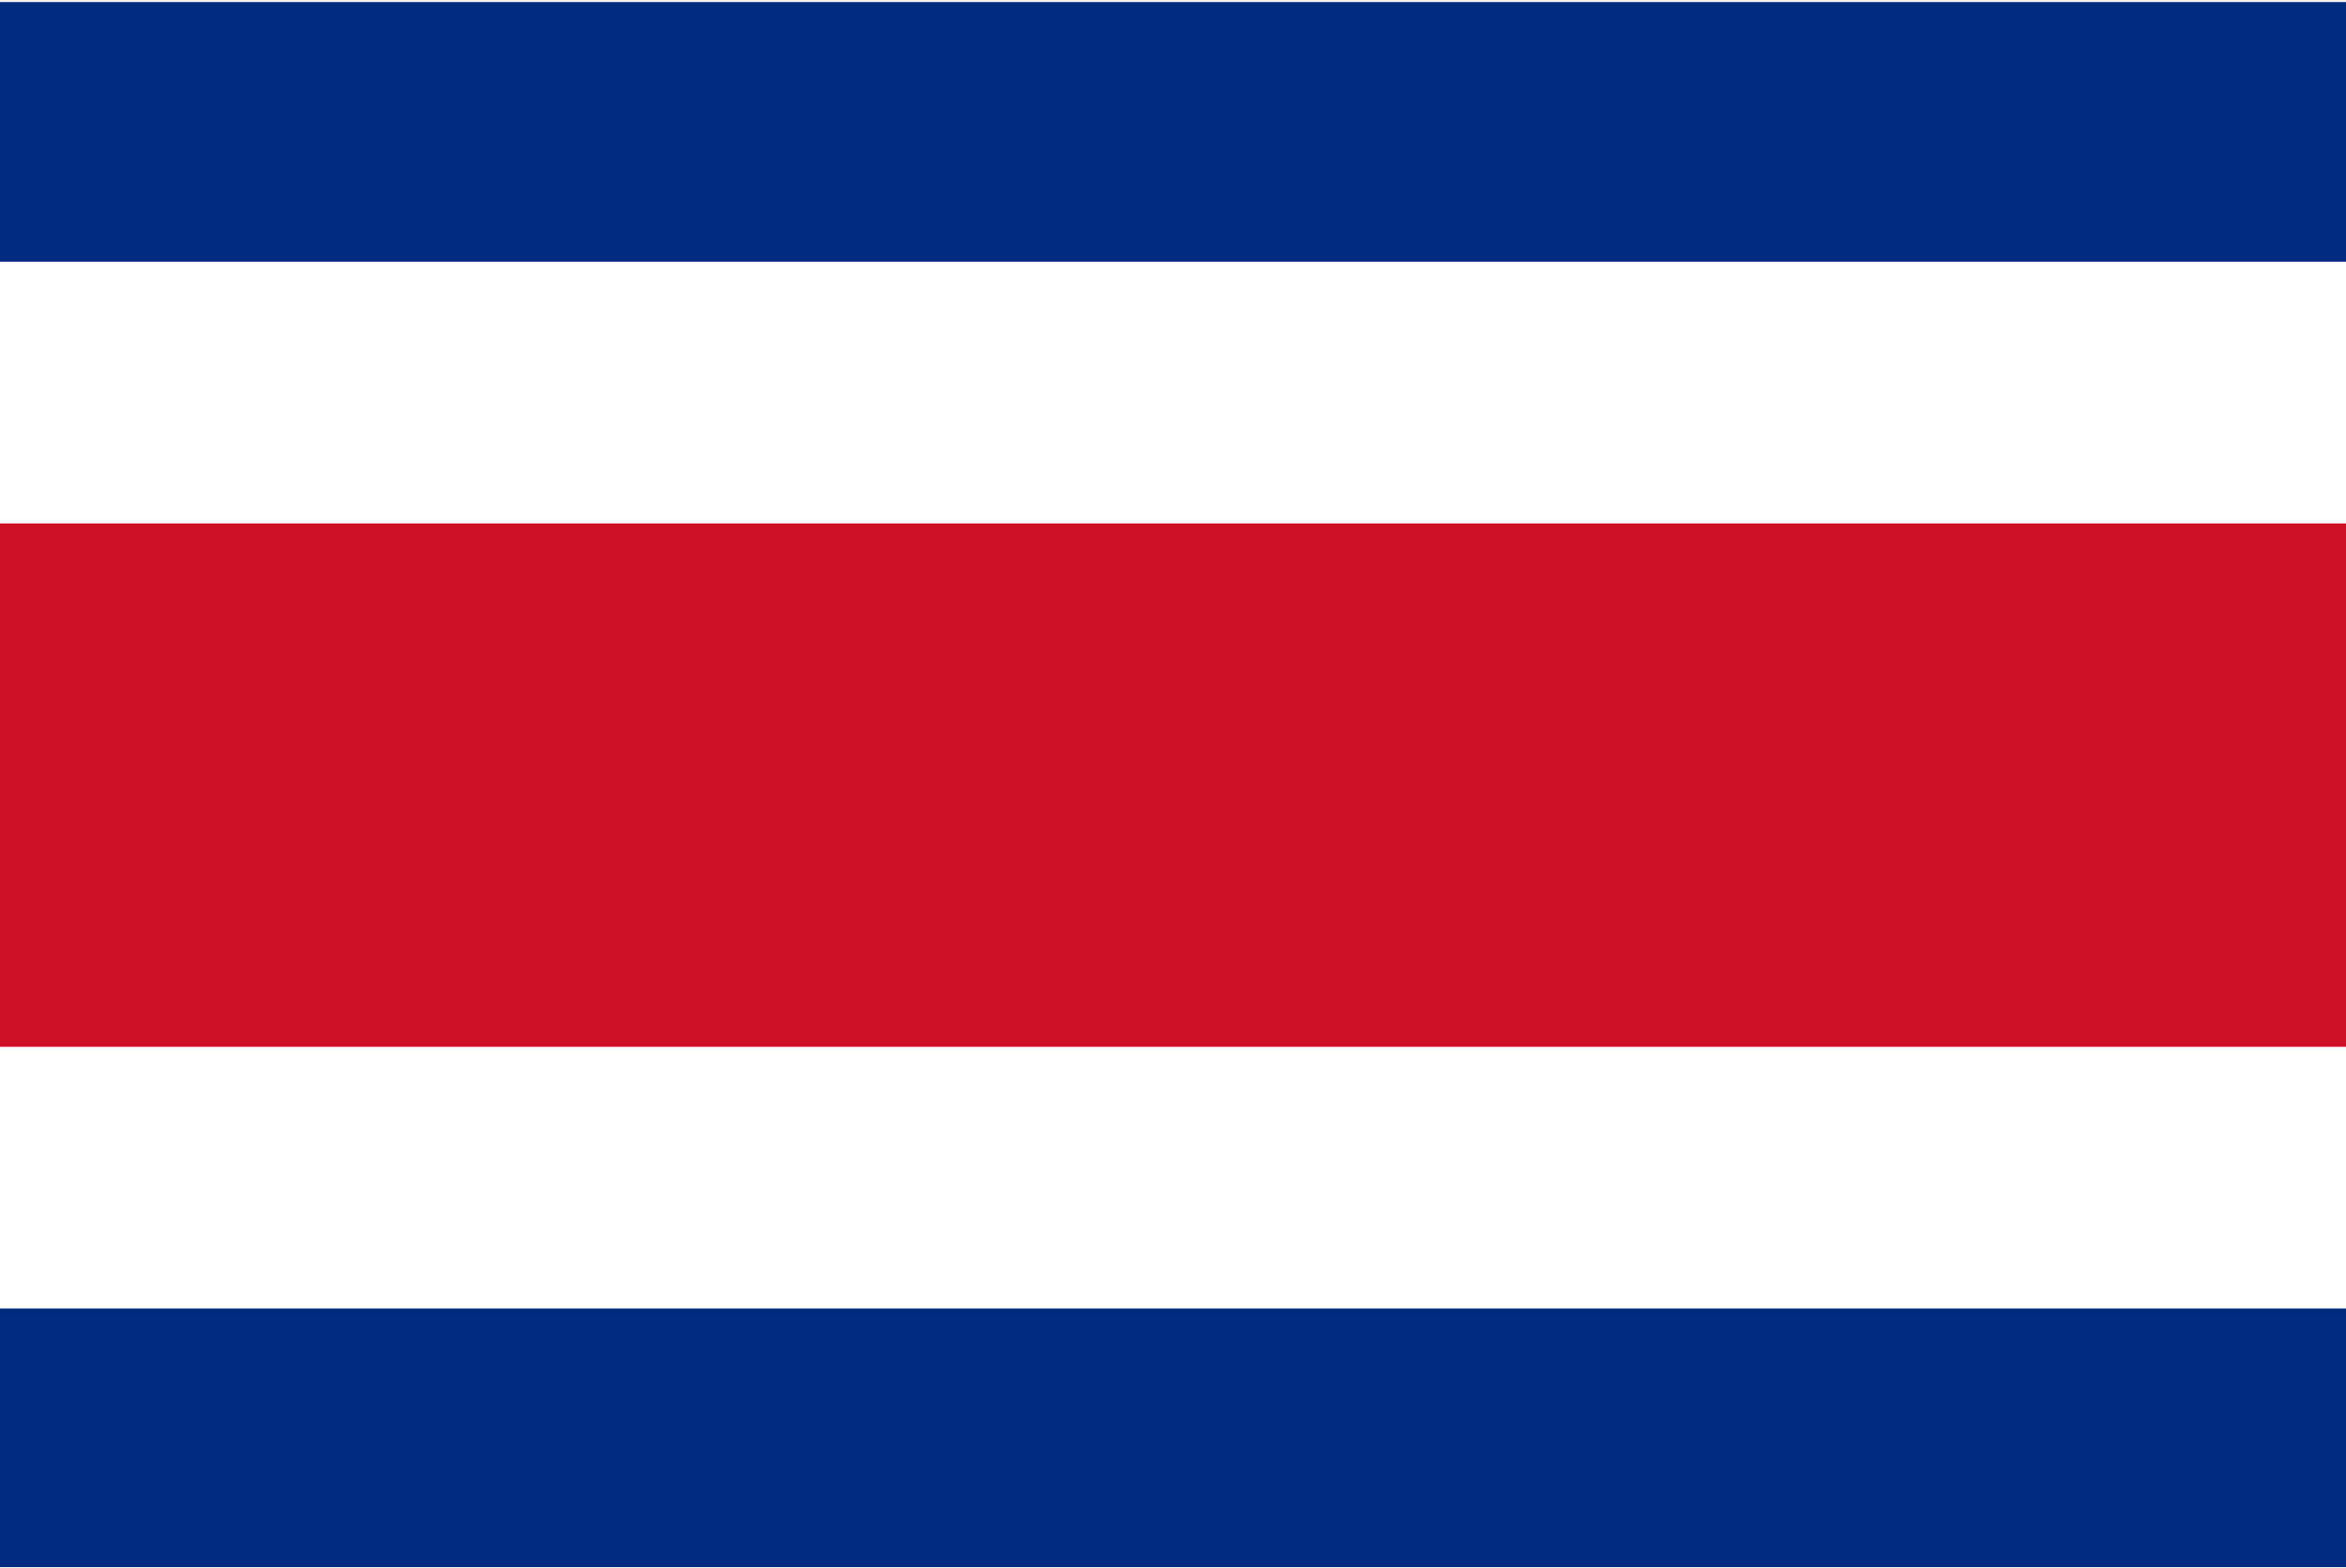
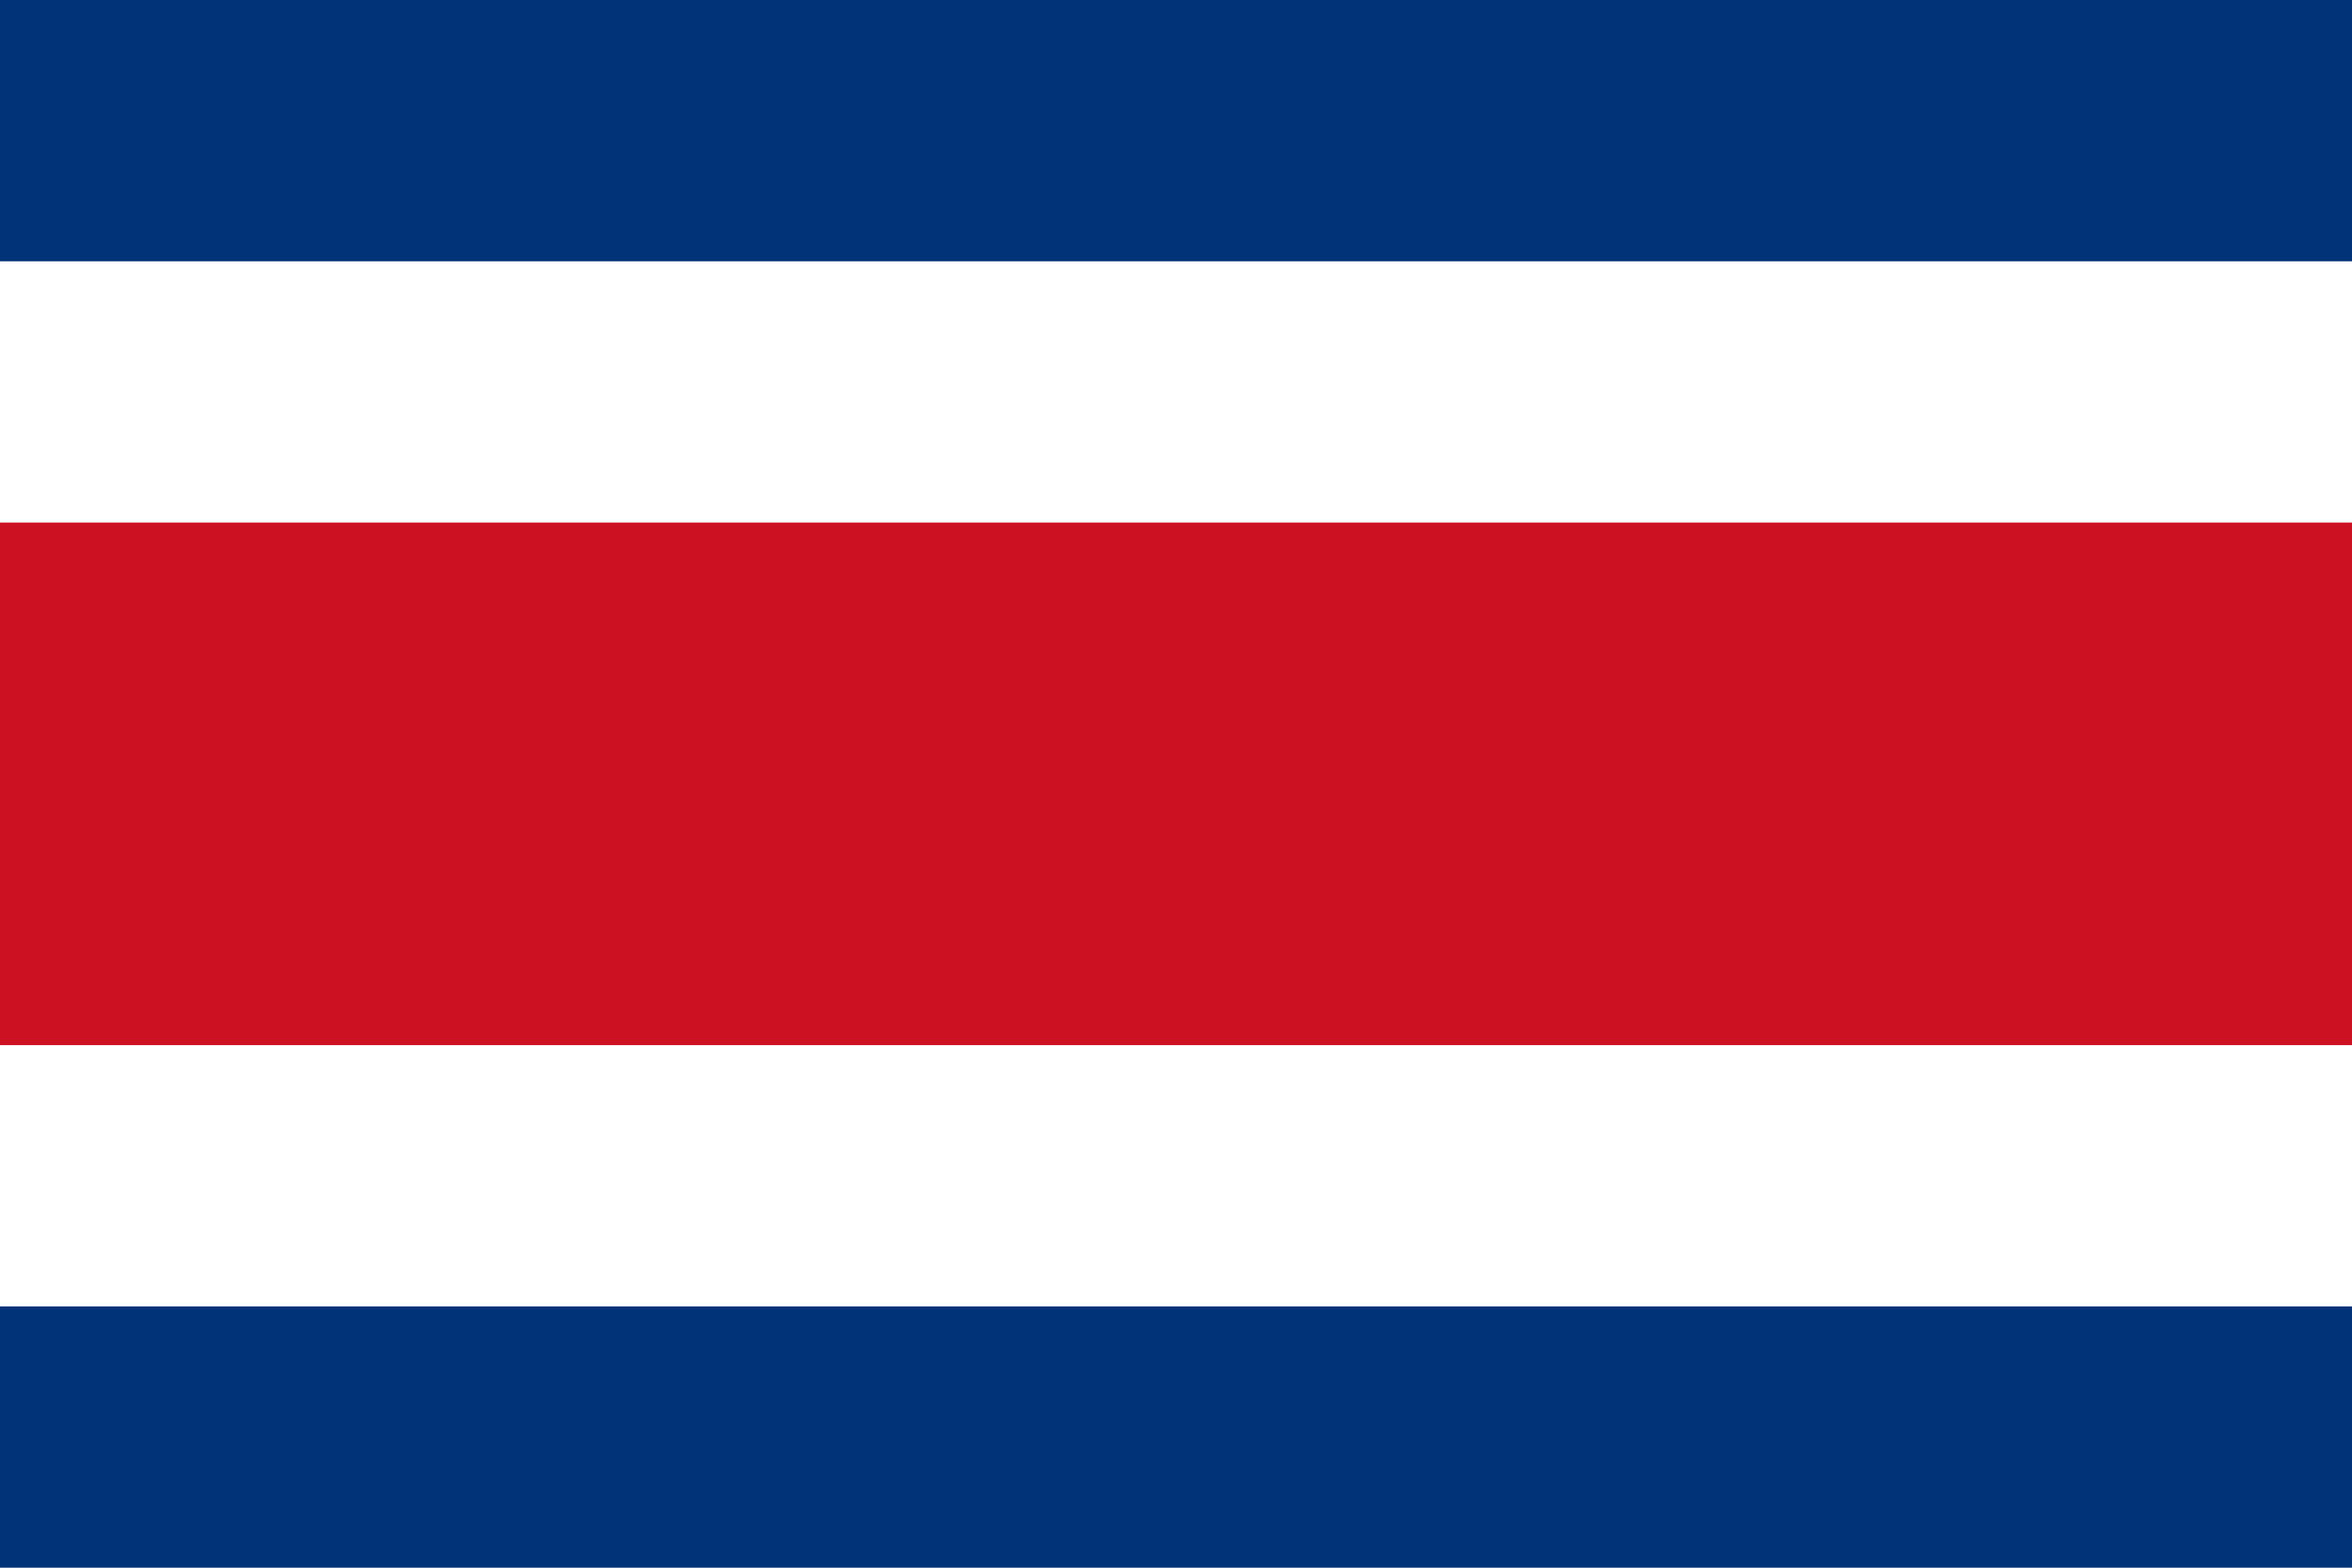
- <svg xmlns="http://www.w3.org/2000/svg" height="665.333" viewBox="0 0 996 665.333" width="996">
-   <g transform="matrix(1.333333 0 0 -1.333333 0 665.3333)">
-     <path d="m0 0h747v498.334h-747z" fill="#002b7f" />
-     <path d="m0 82.337h747v333.33h-747z" fill="#fff" />
-     <path d="m0 165.66h747v166.67h-747z" fill="#ce1126" />
-   </g>
+ <svg xmlns="http://www.w3.org/2000/svg" width="144" height="96">
+   <path fill="#037" d="M0 0h144v96H0z" />
+   <path fill="#fff" d="M0 16h144v64H0z" />
+   <path fill="#c12" d="M0 32h144v32H0z" />
</svg>
